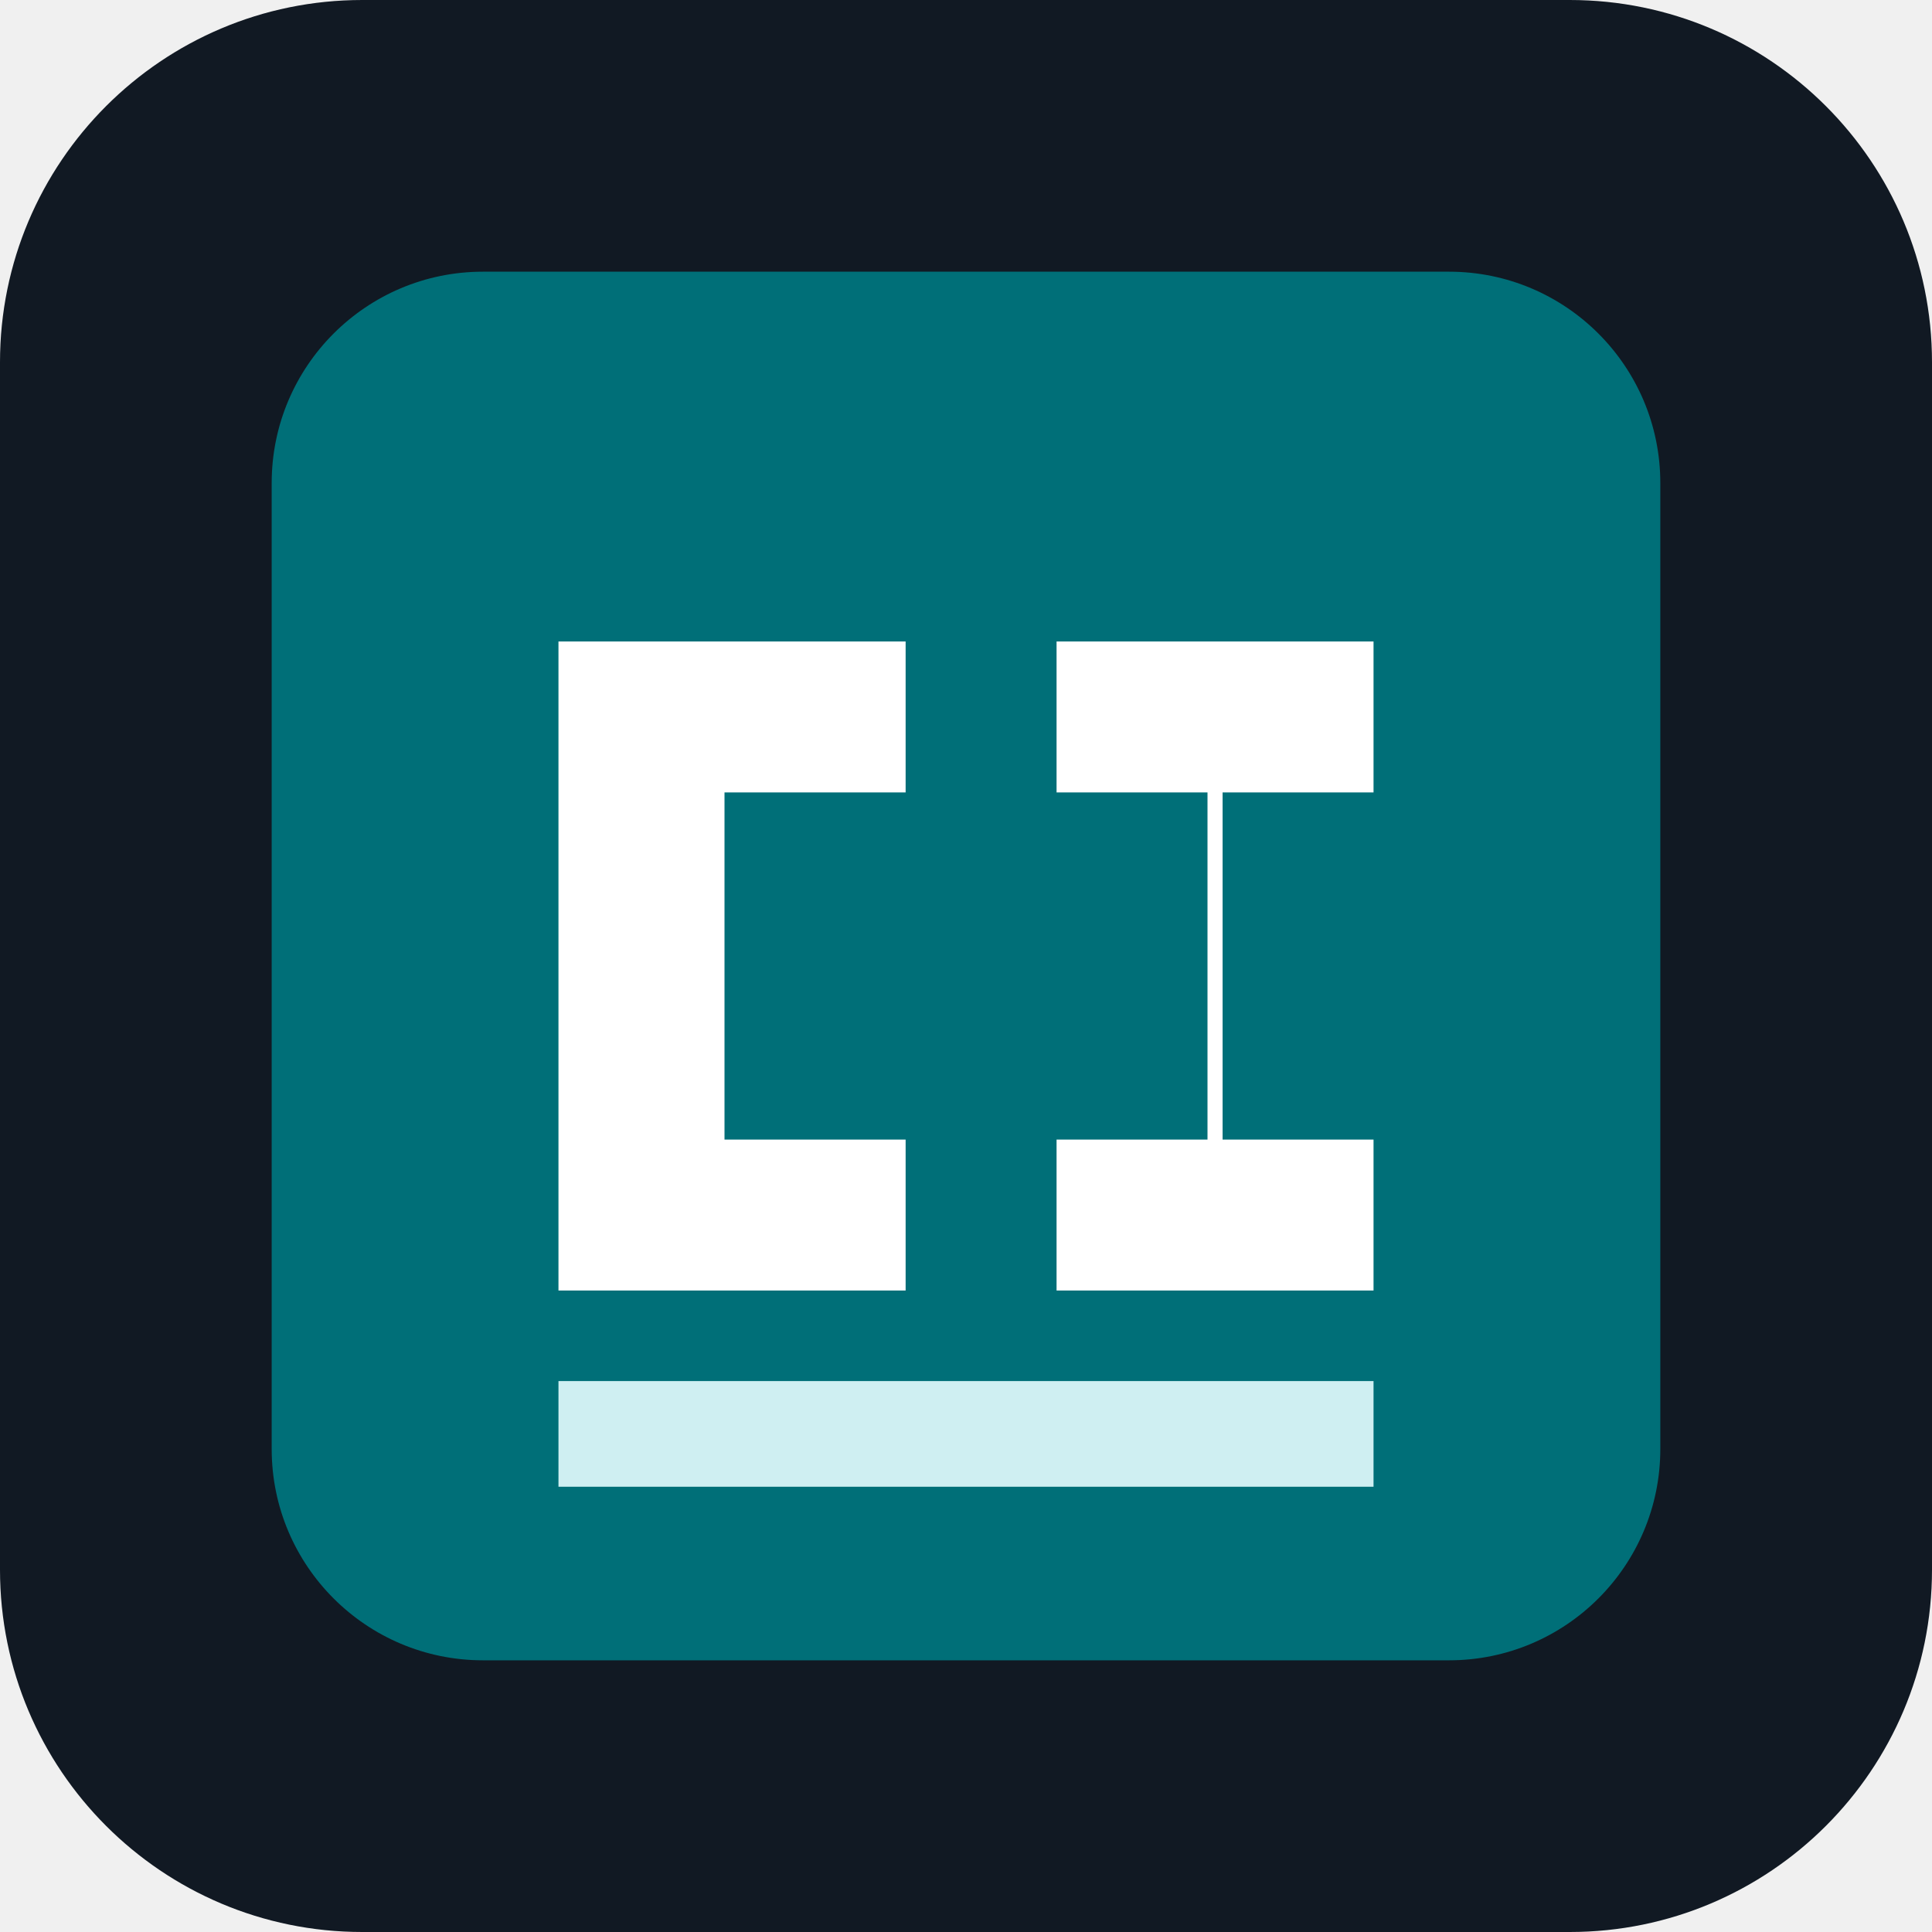
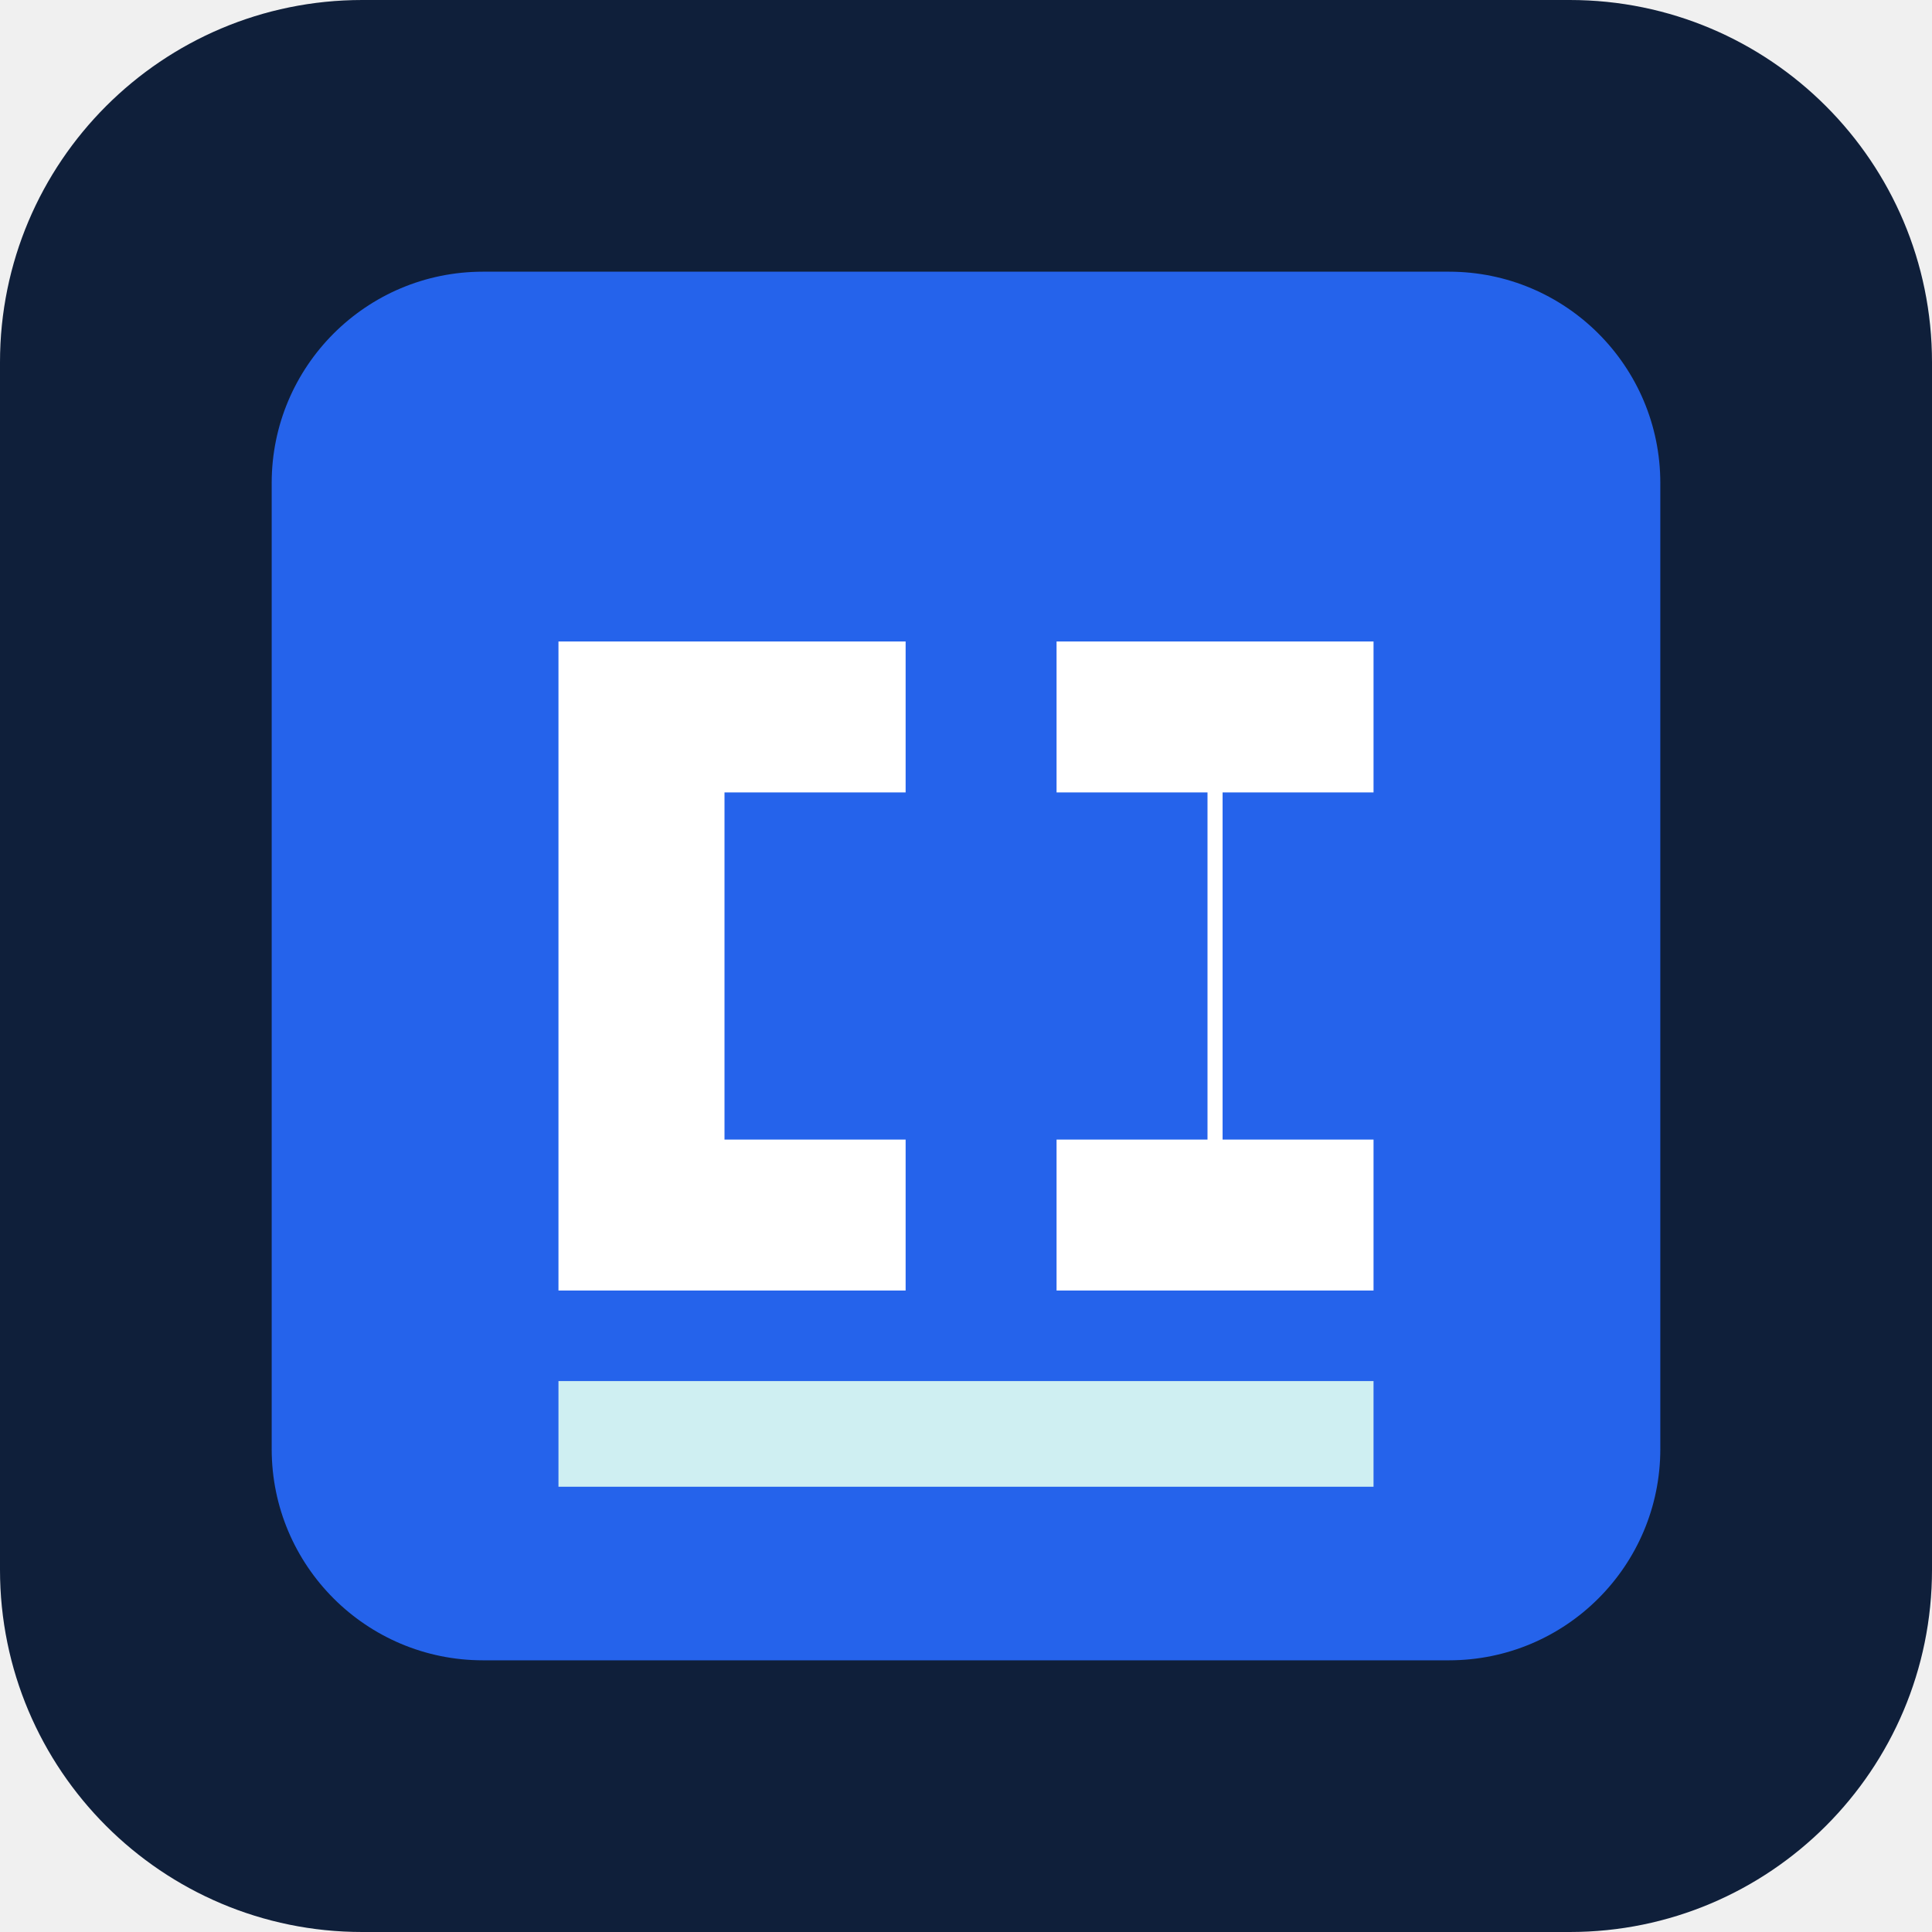
<svg xmlns="http://www.w3.org/2000/svg" viewBox="0 0 512 512" role="img" aria-label="承希智汇">
-   <rect width="512" height="512" rx="96" fill="#111923" />
-   <rect x="72" y="72" width="368" height="368" rx="56" fill="#006f78" />
+   <rect width="512" height="512" rx="96" fill="#0f1f3a" />
+   <rect x="72" y="72" width="368" height="368" rx="56" fill="#2563eb" />
  <path fill="#ffffff" d="M148 170h92v40h-48v92h48v40h-92V170Zm132 0h84v40h-40v92h40v40h-84v-40h40v-92h-40v-40Z" />
  <path fill="#cfeff2" d="M148 366h216v28H148z" />
</svg>
